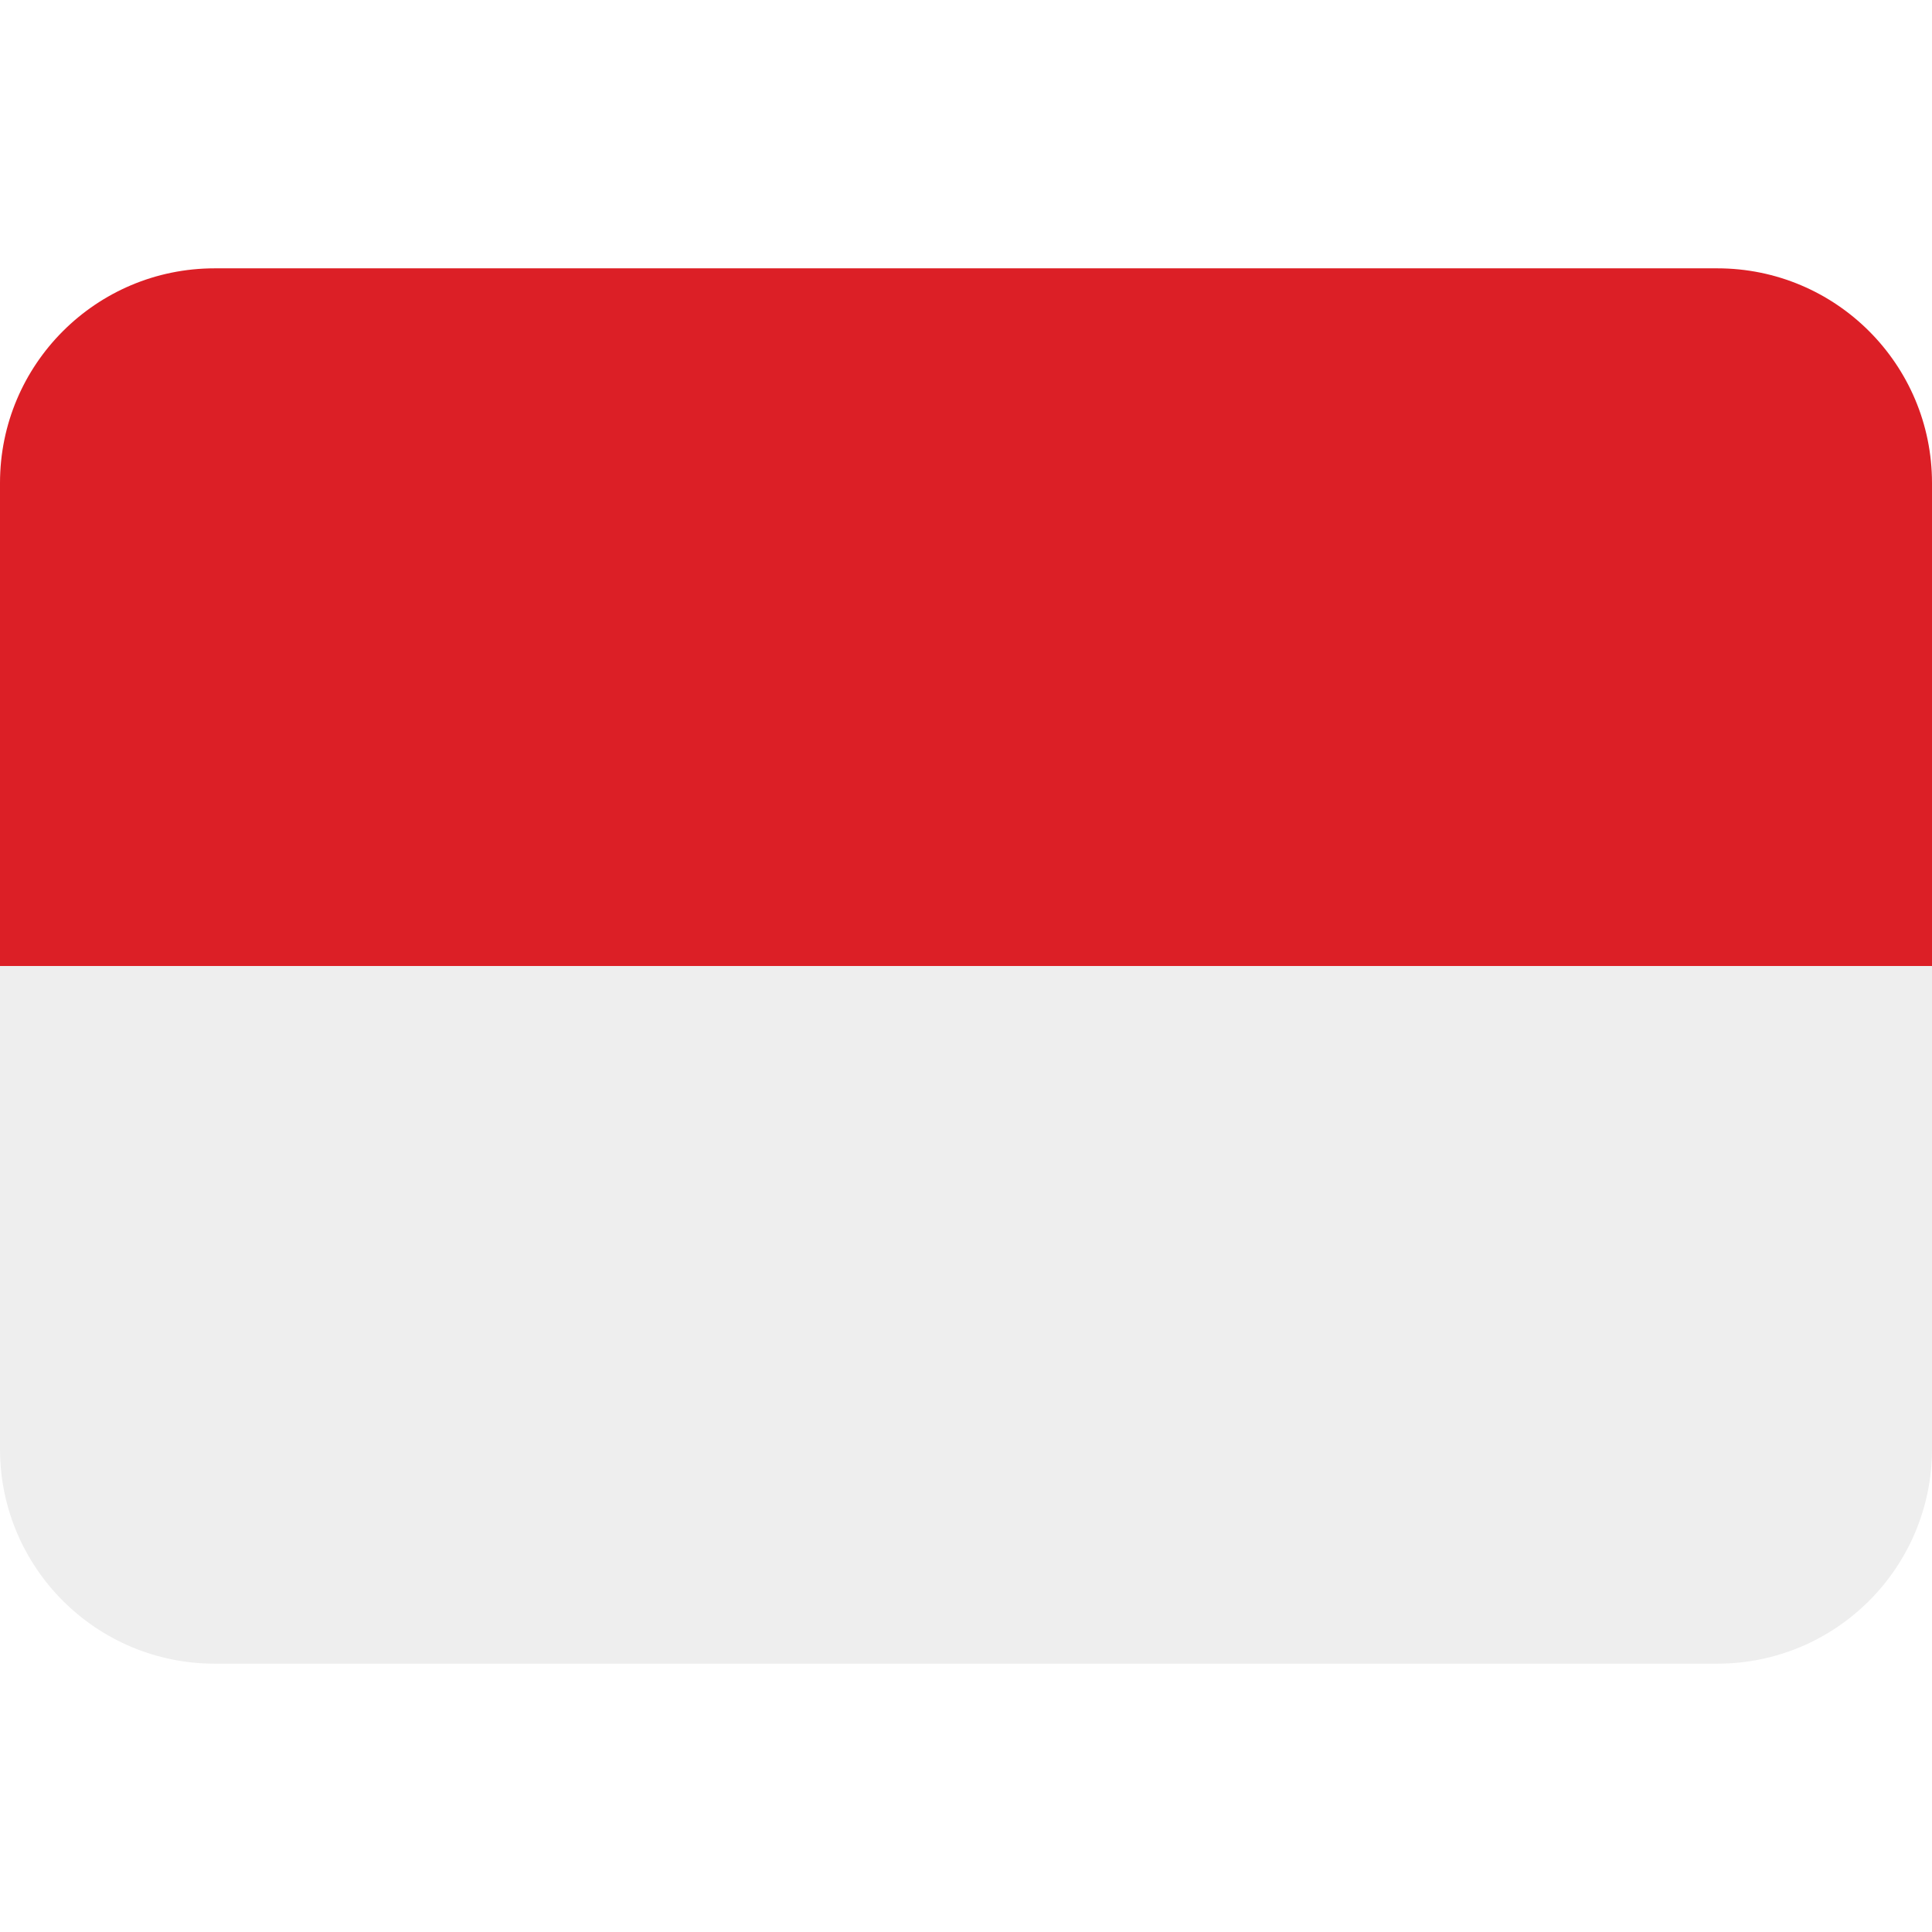
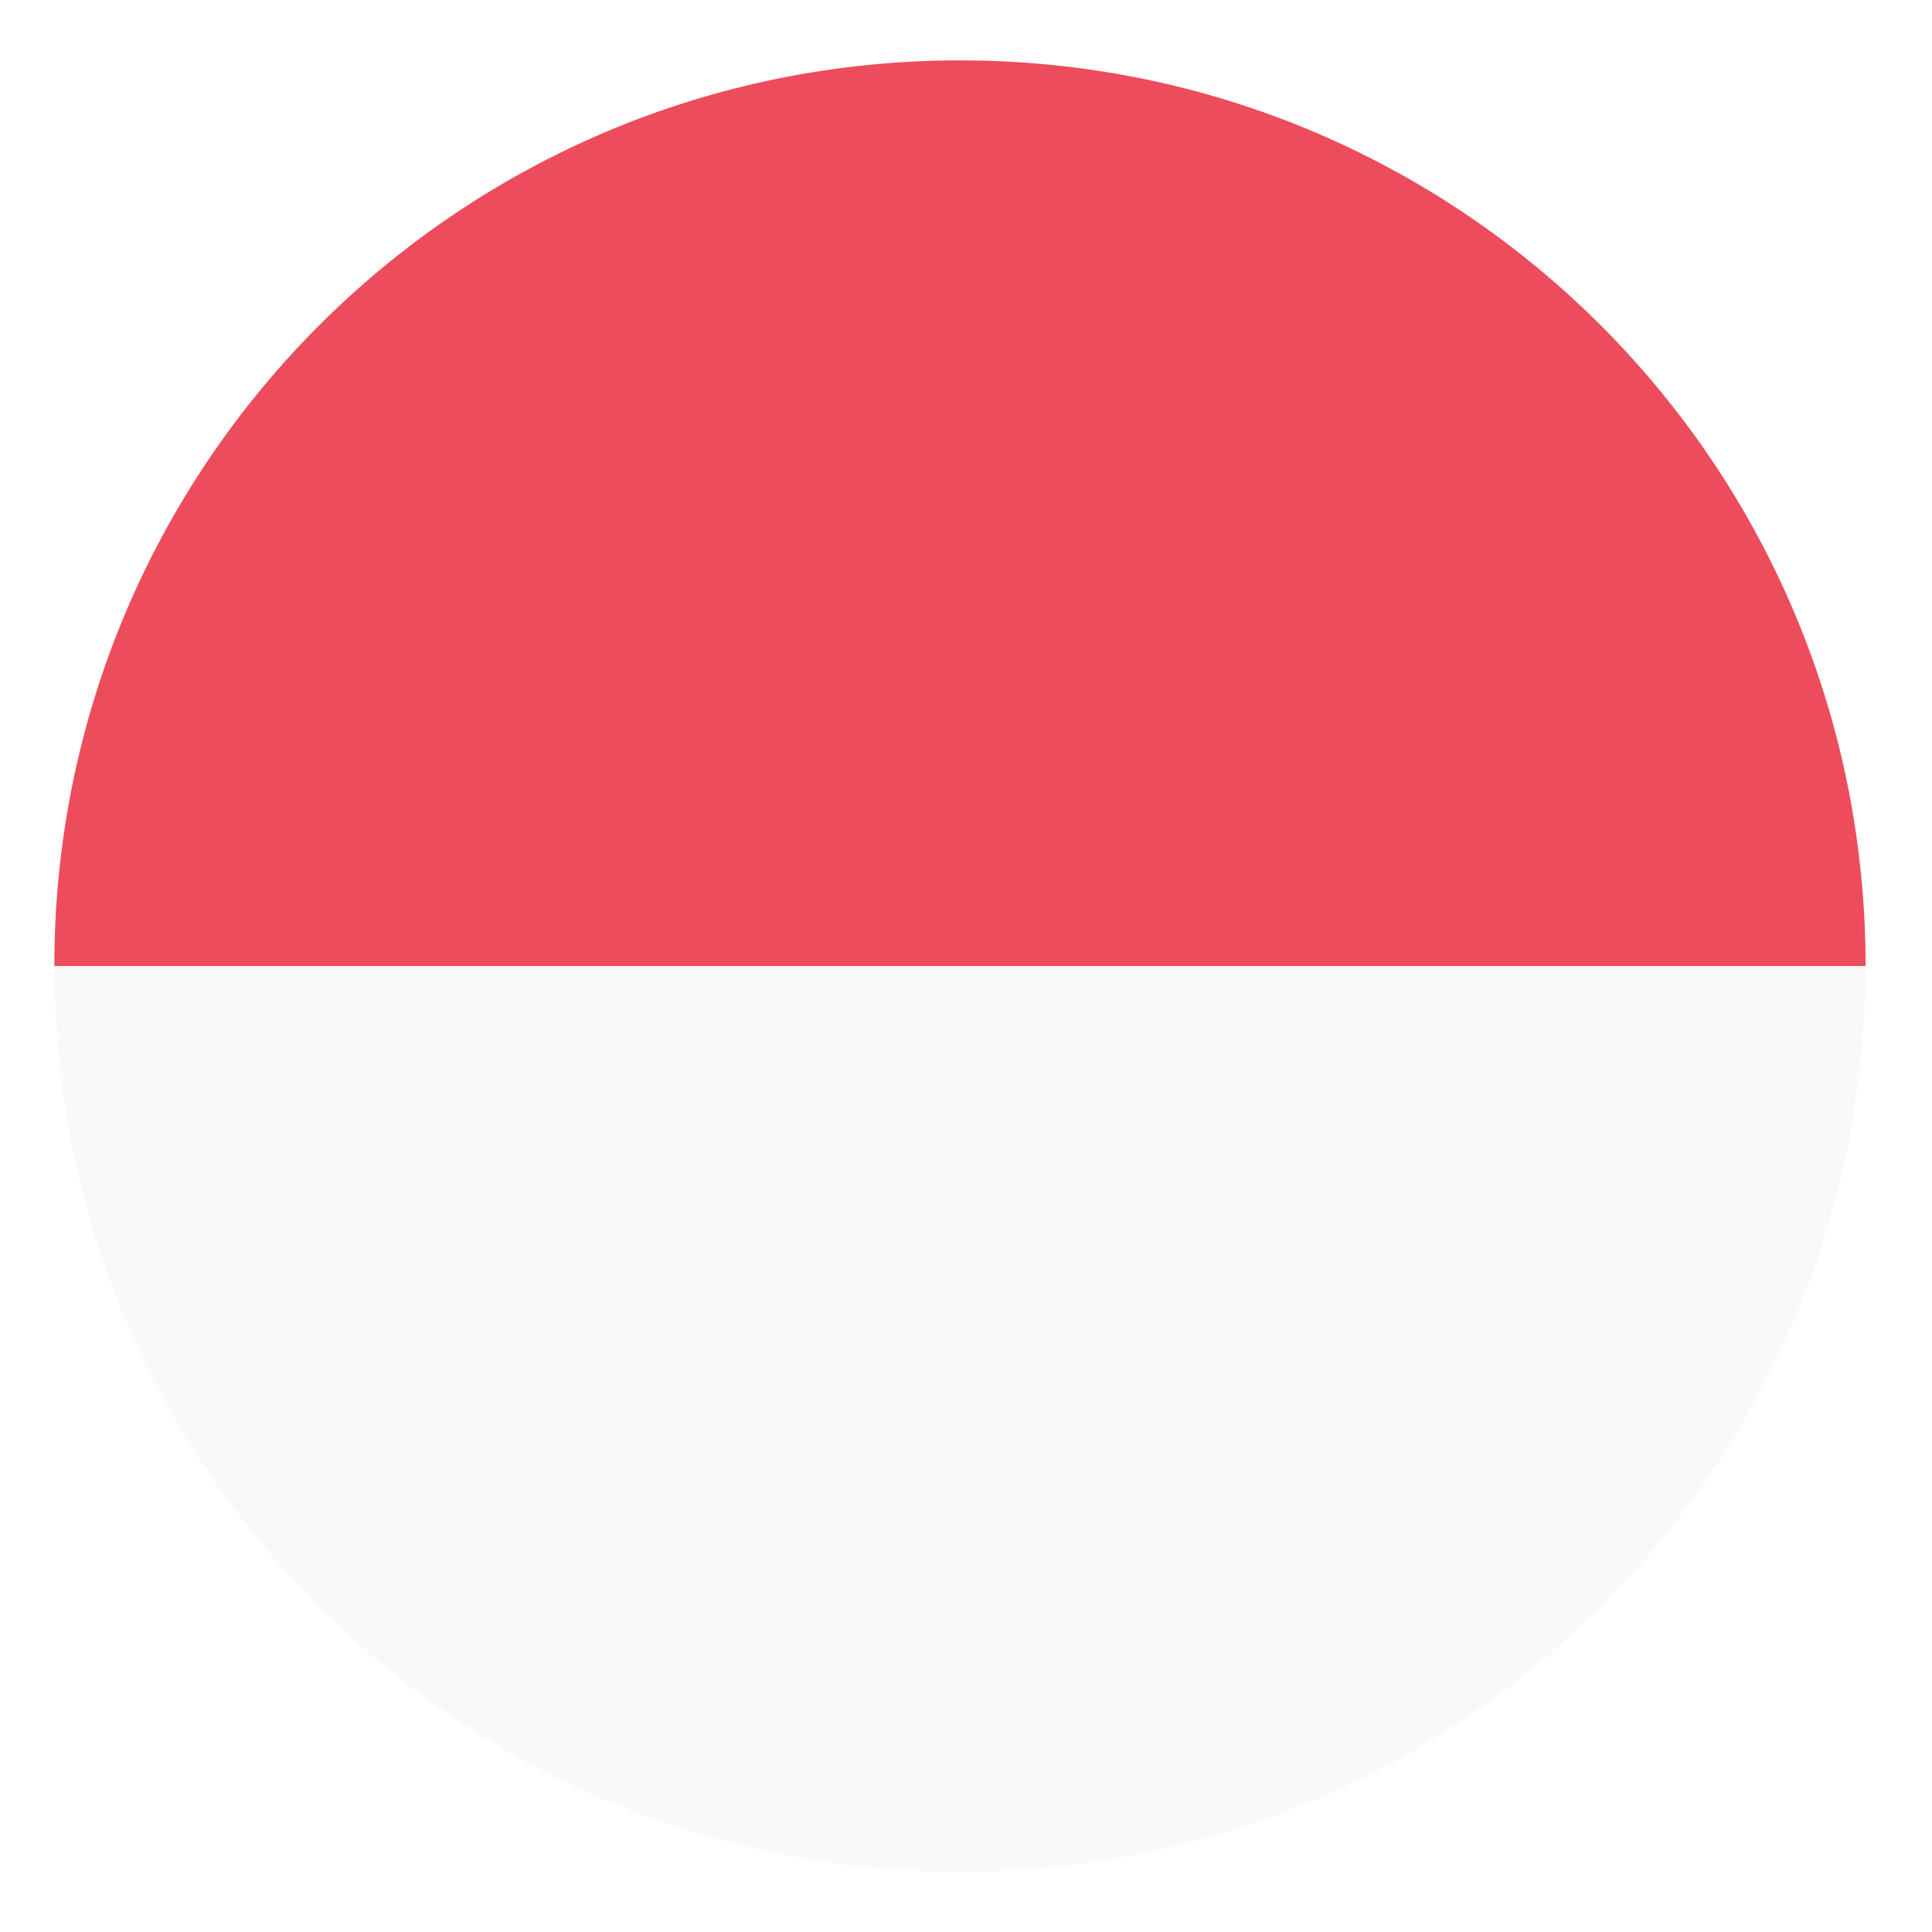
- <svg xmlns="http://www.w3.org/2000/svg" width="800px" height="800px" viewBox="0 0 36 36" aria-hidden="true" role="img" class="iconify iconify--twemoji" preserveAspectRatio="xMidYMid meet">
-   <path fill="#DC1F26" d="M32 5H4a4 4 0 0 0-4 4v9h36V9a4 4 0 0 0-4-4z" />
-   <path fill="#EEE" d="M36 27a4 4 0 0 1-4 4H4a4 4 0 0 1-4-4v-9h36v9z" />
+ <svg xmlns="http://www.w3.org/2000/svg" width="800px" height="800px" viewBox="0 0 64 64" aria-hidden="true" role="img" class="iconify iconify--emojione" preserveAspectRatio="xMidYMid meet">
+   <path d="M31.8 62c16.6 0 30-13.4 30-30h-60c0 16.6 13.4 30 30 30" fill="#f9f9f9" />
+   <path d="M31.8 2c-16.6 0-30 13.4-30 30h60c0-16.6-13.4-30-30-30" fill="#ed4c5c" />
</svg>
